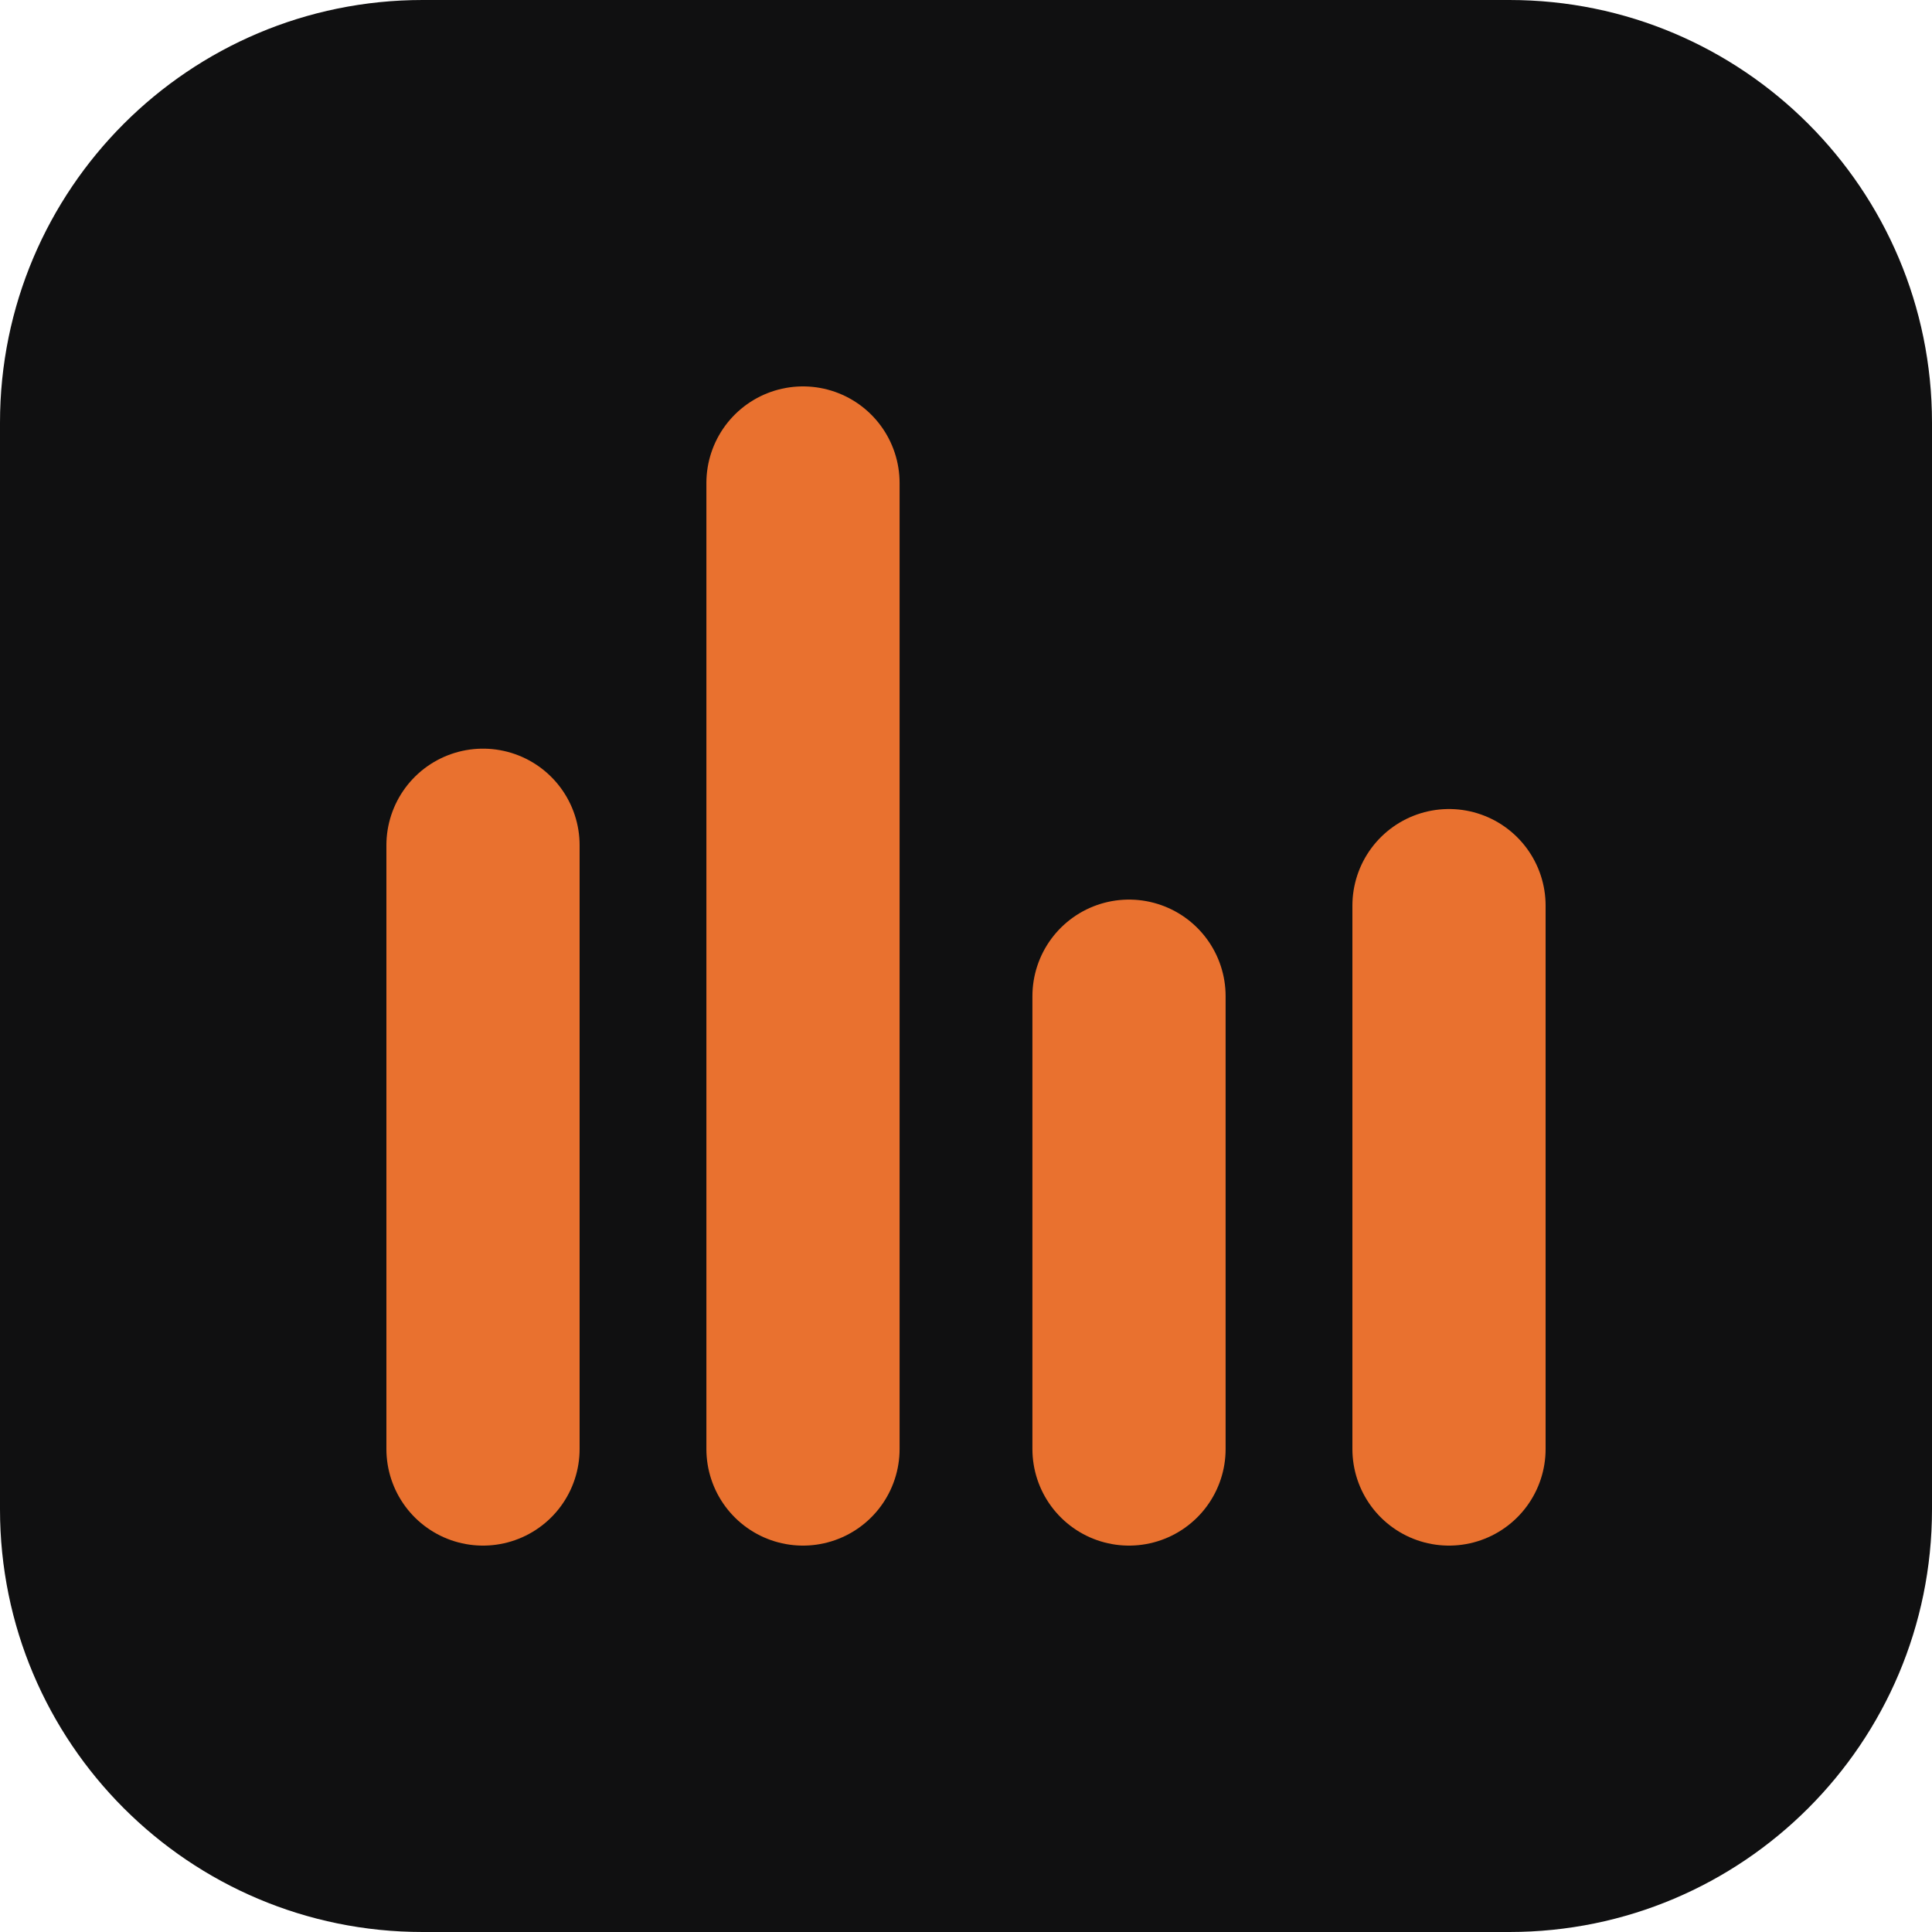
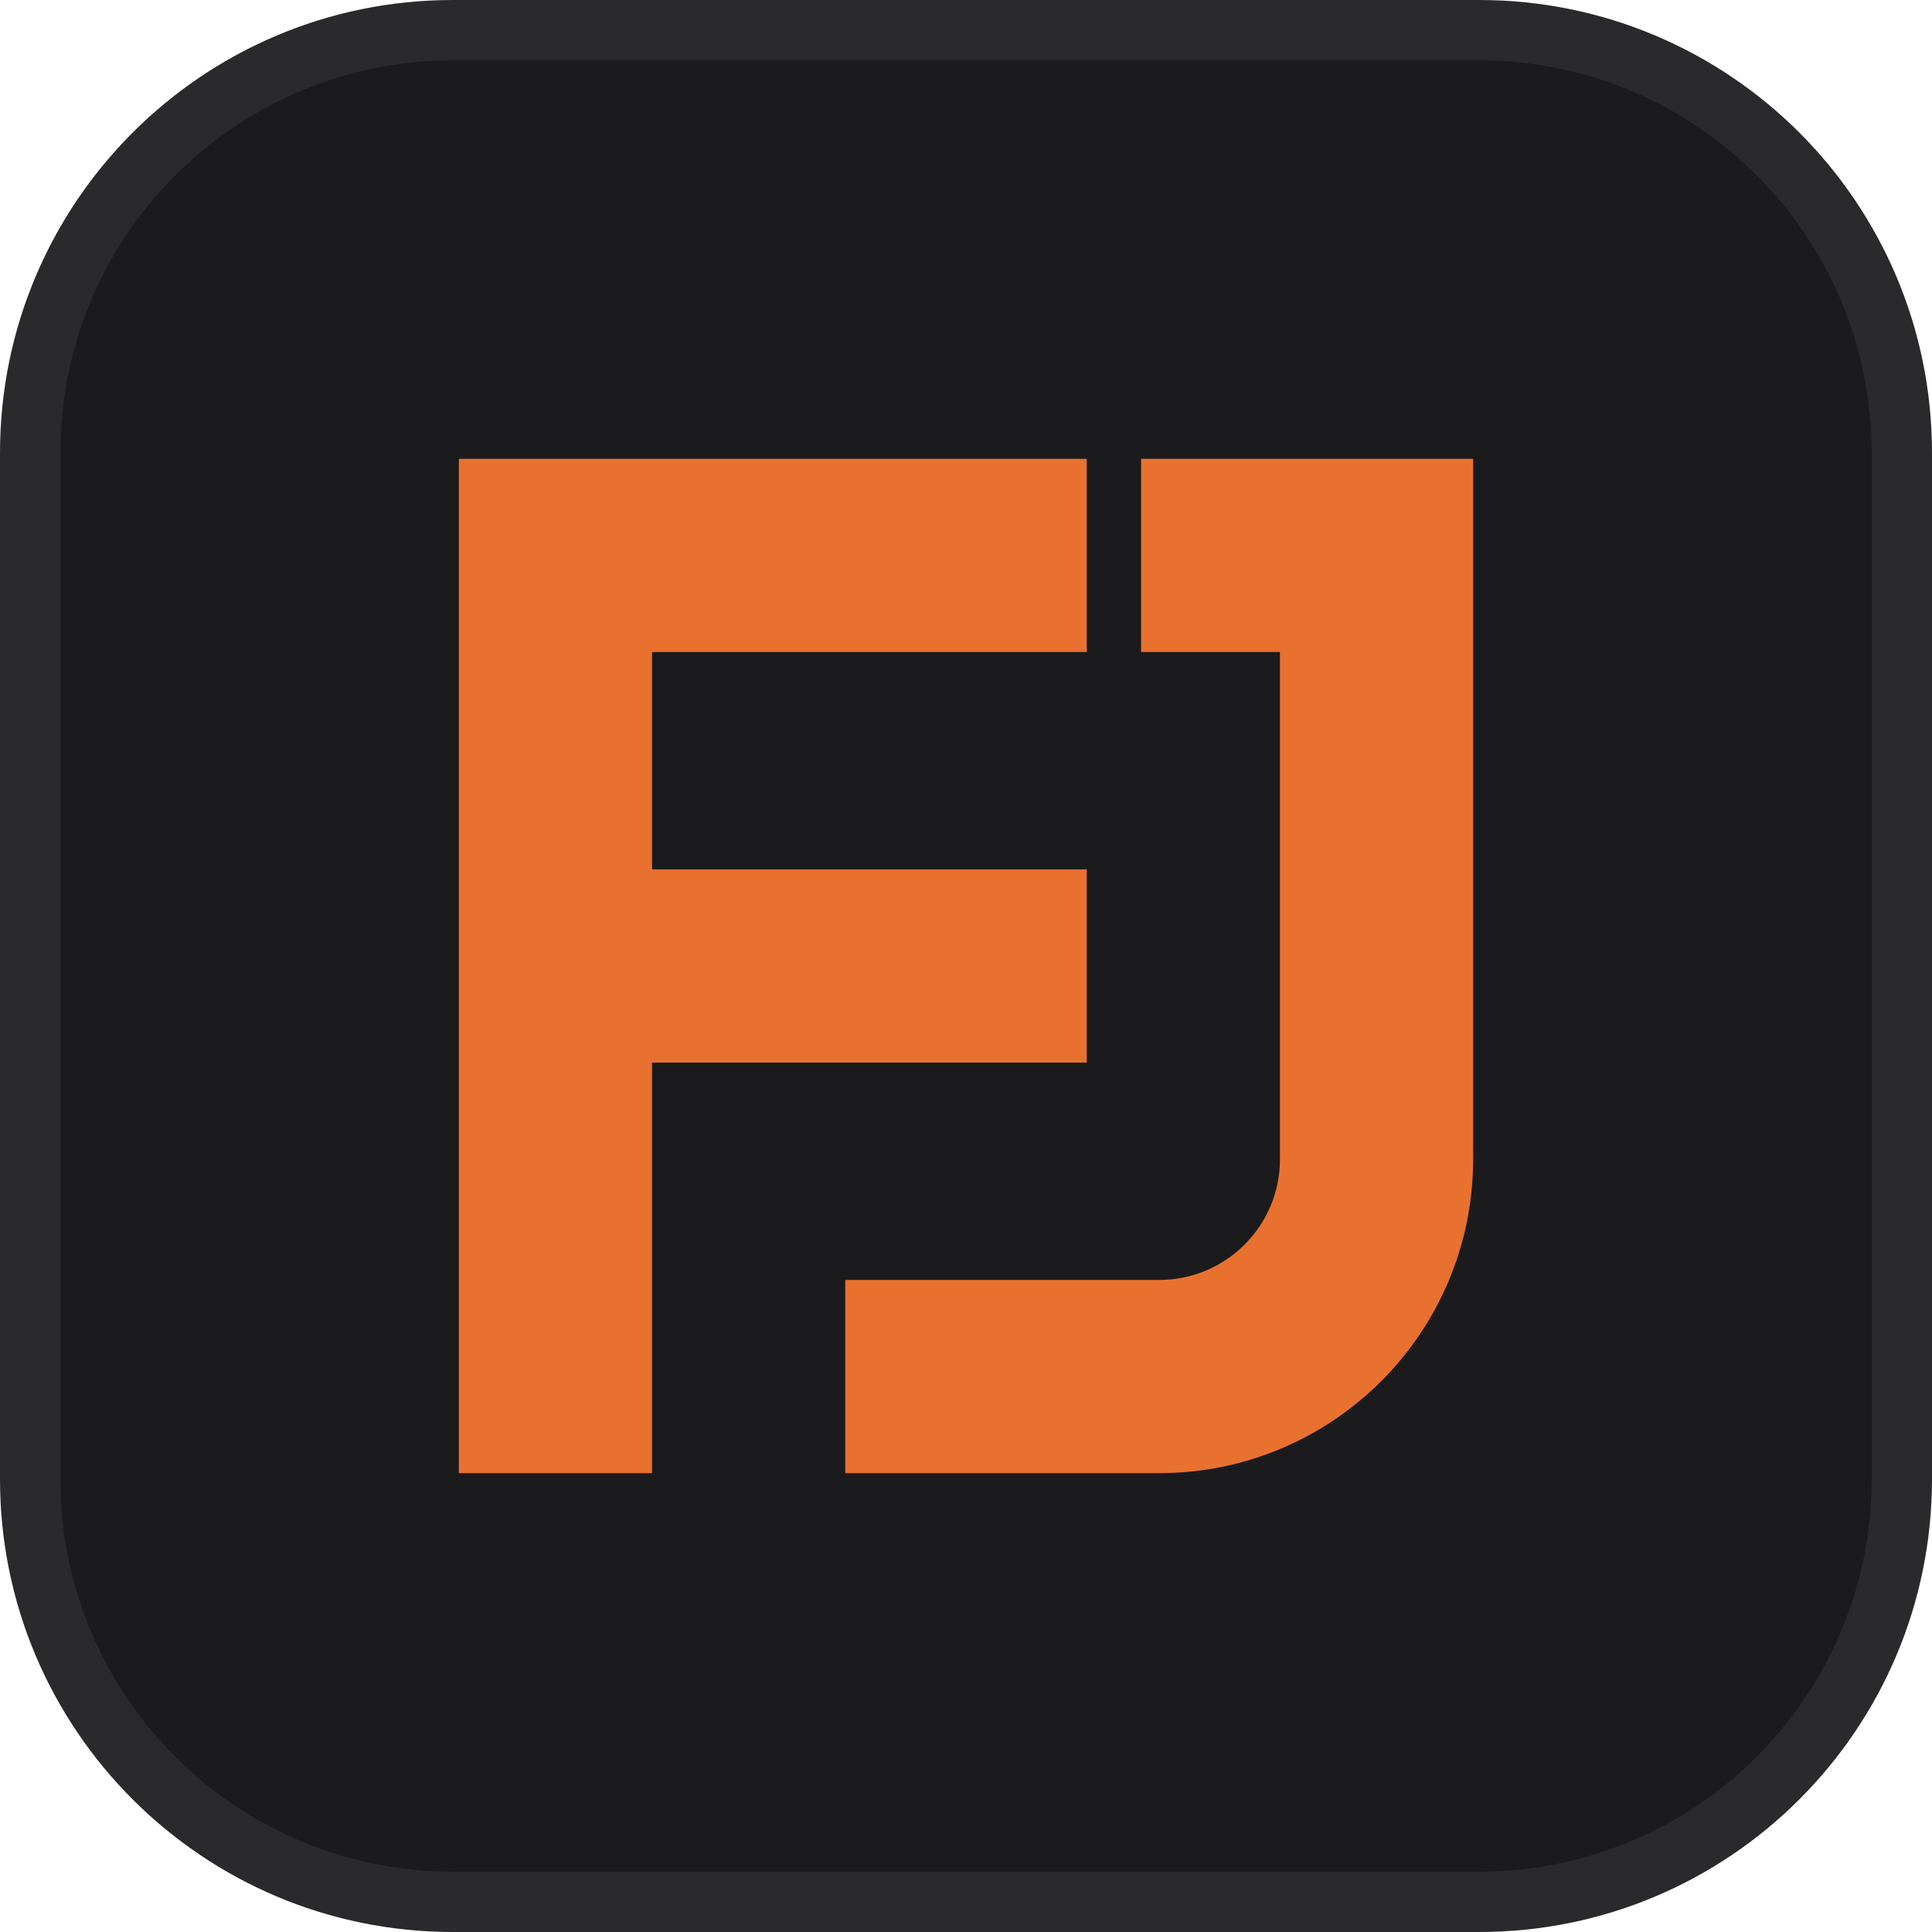
<svg xmlns="http://www.w3.org/2000/svg" viewBox="0 0 32 32">
-   <rect width="32" height="32" rx="7" fill="#101011" />
-   <path d="M8 24V14M13.3 24V8M18.7 24V16.5M24 24V15" stroke="#e9712f" stroke-width="3.2" stroke-linecap="round" fill="none" />
+   <rect x=".5" y=".5" width="31" height="31" rx="7" fill="#1B1B1D" stroke="#2A2A2D" />
+   <path transform="translate(6 6) scale(.2)" fill="#E9712F" d="M8 8H60V24H24V42H60V58H24V92H8ZM64.5 8H92V66A26 26 0 0 1 66 92H40V76H66A10 10 0 0 0 76 66V24H64.5Z" />
</svg>
